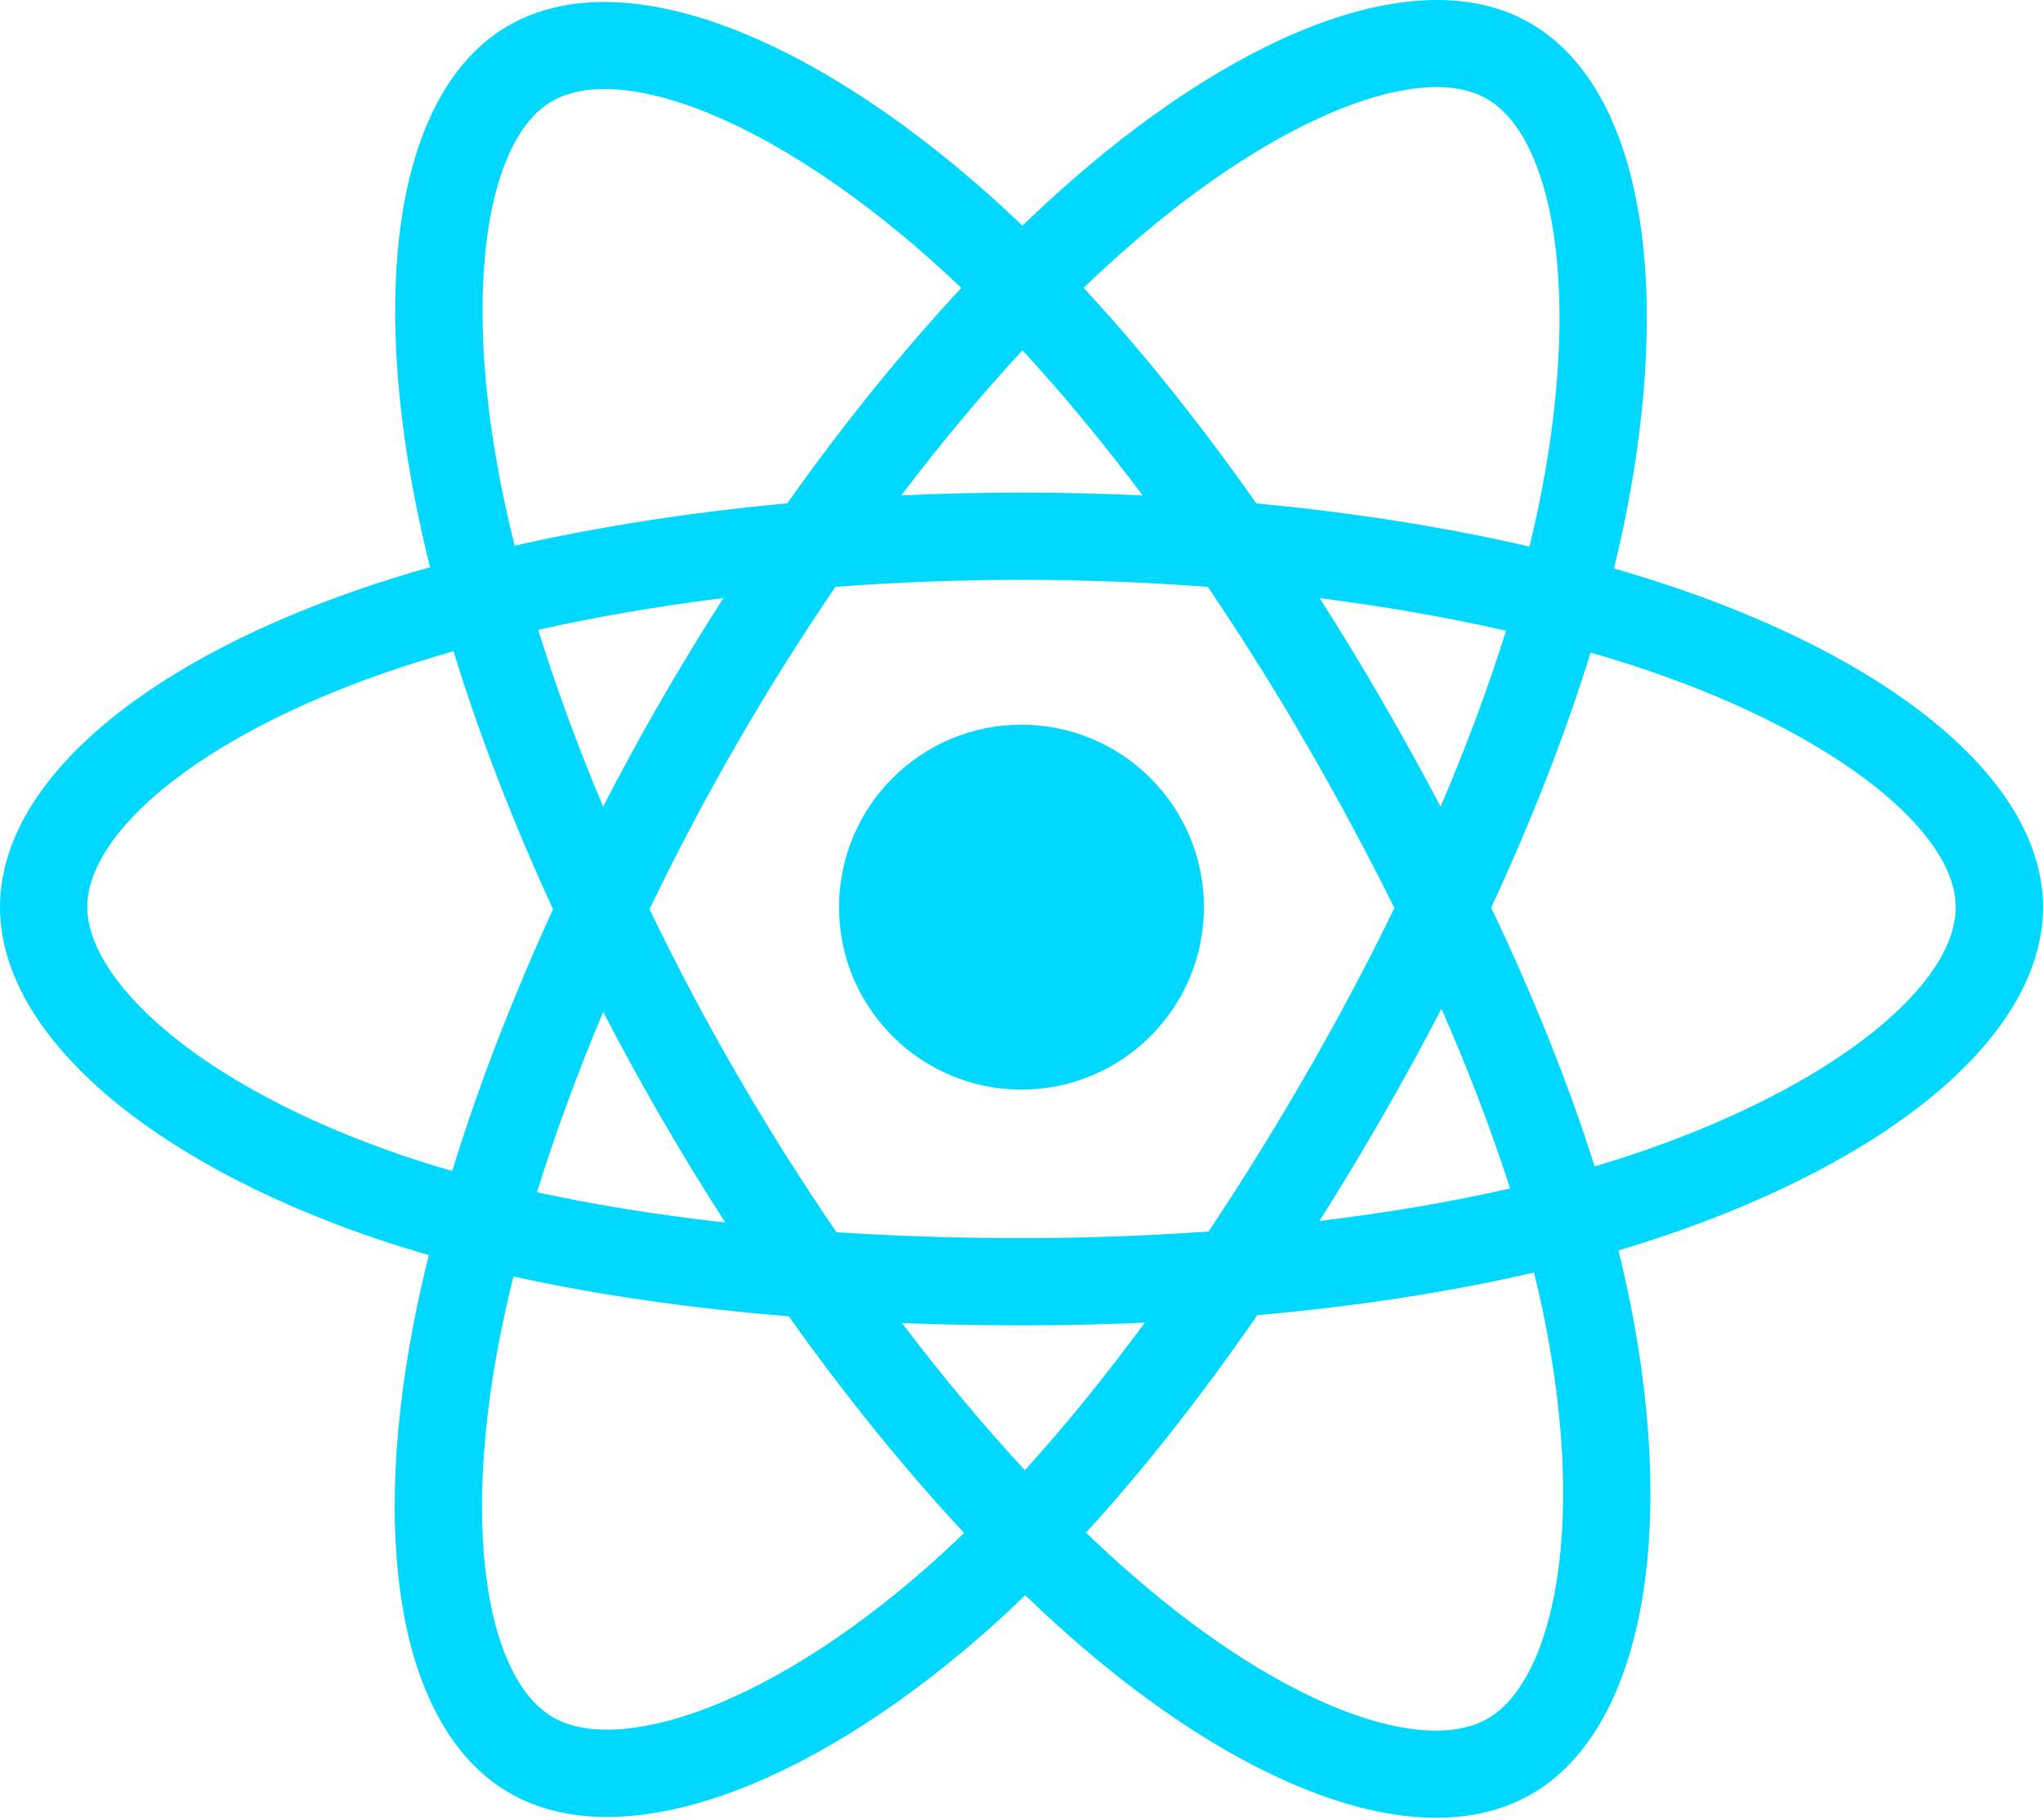
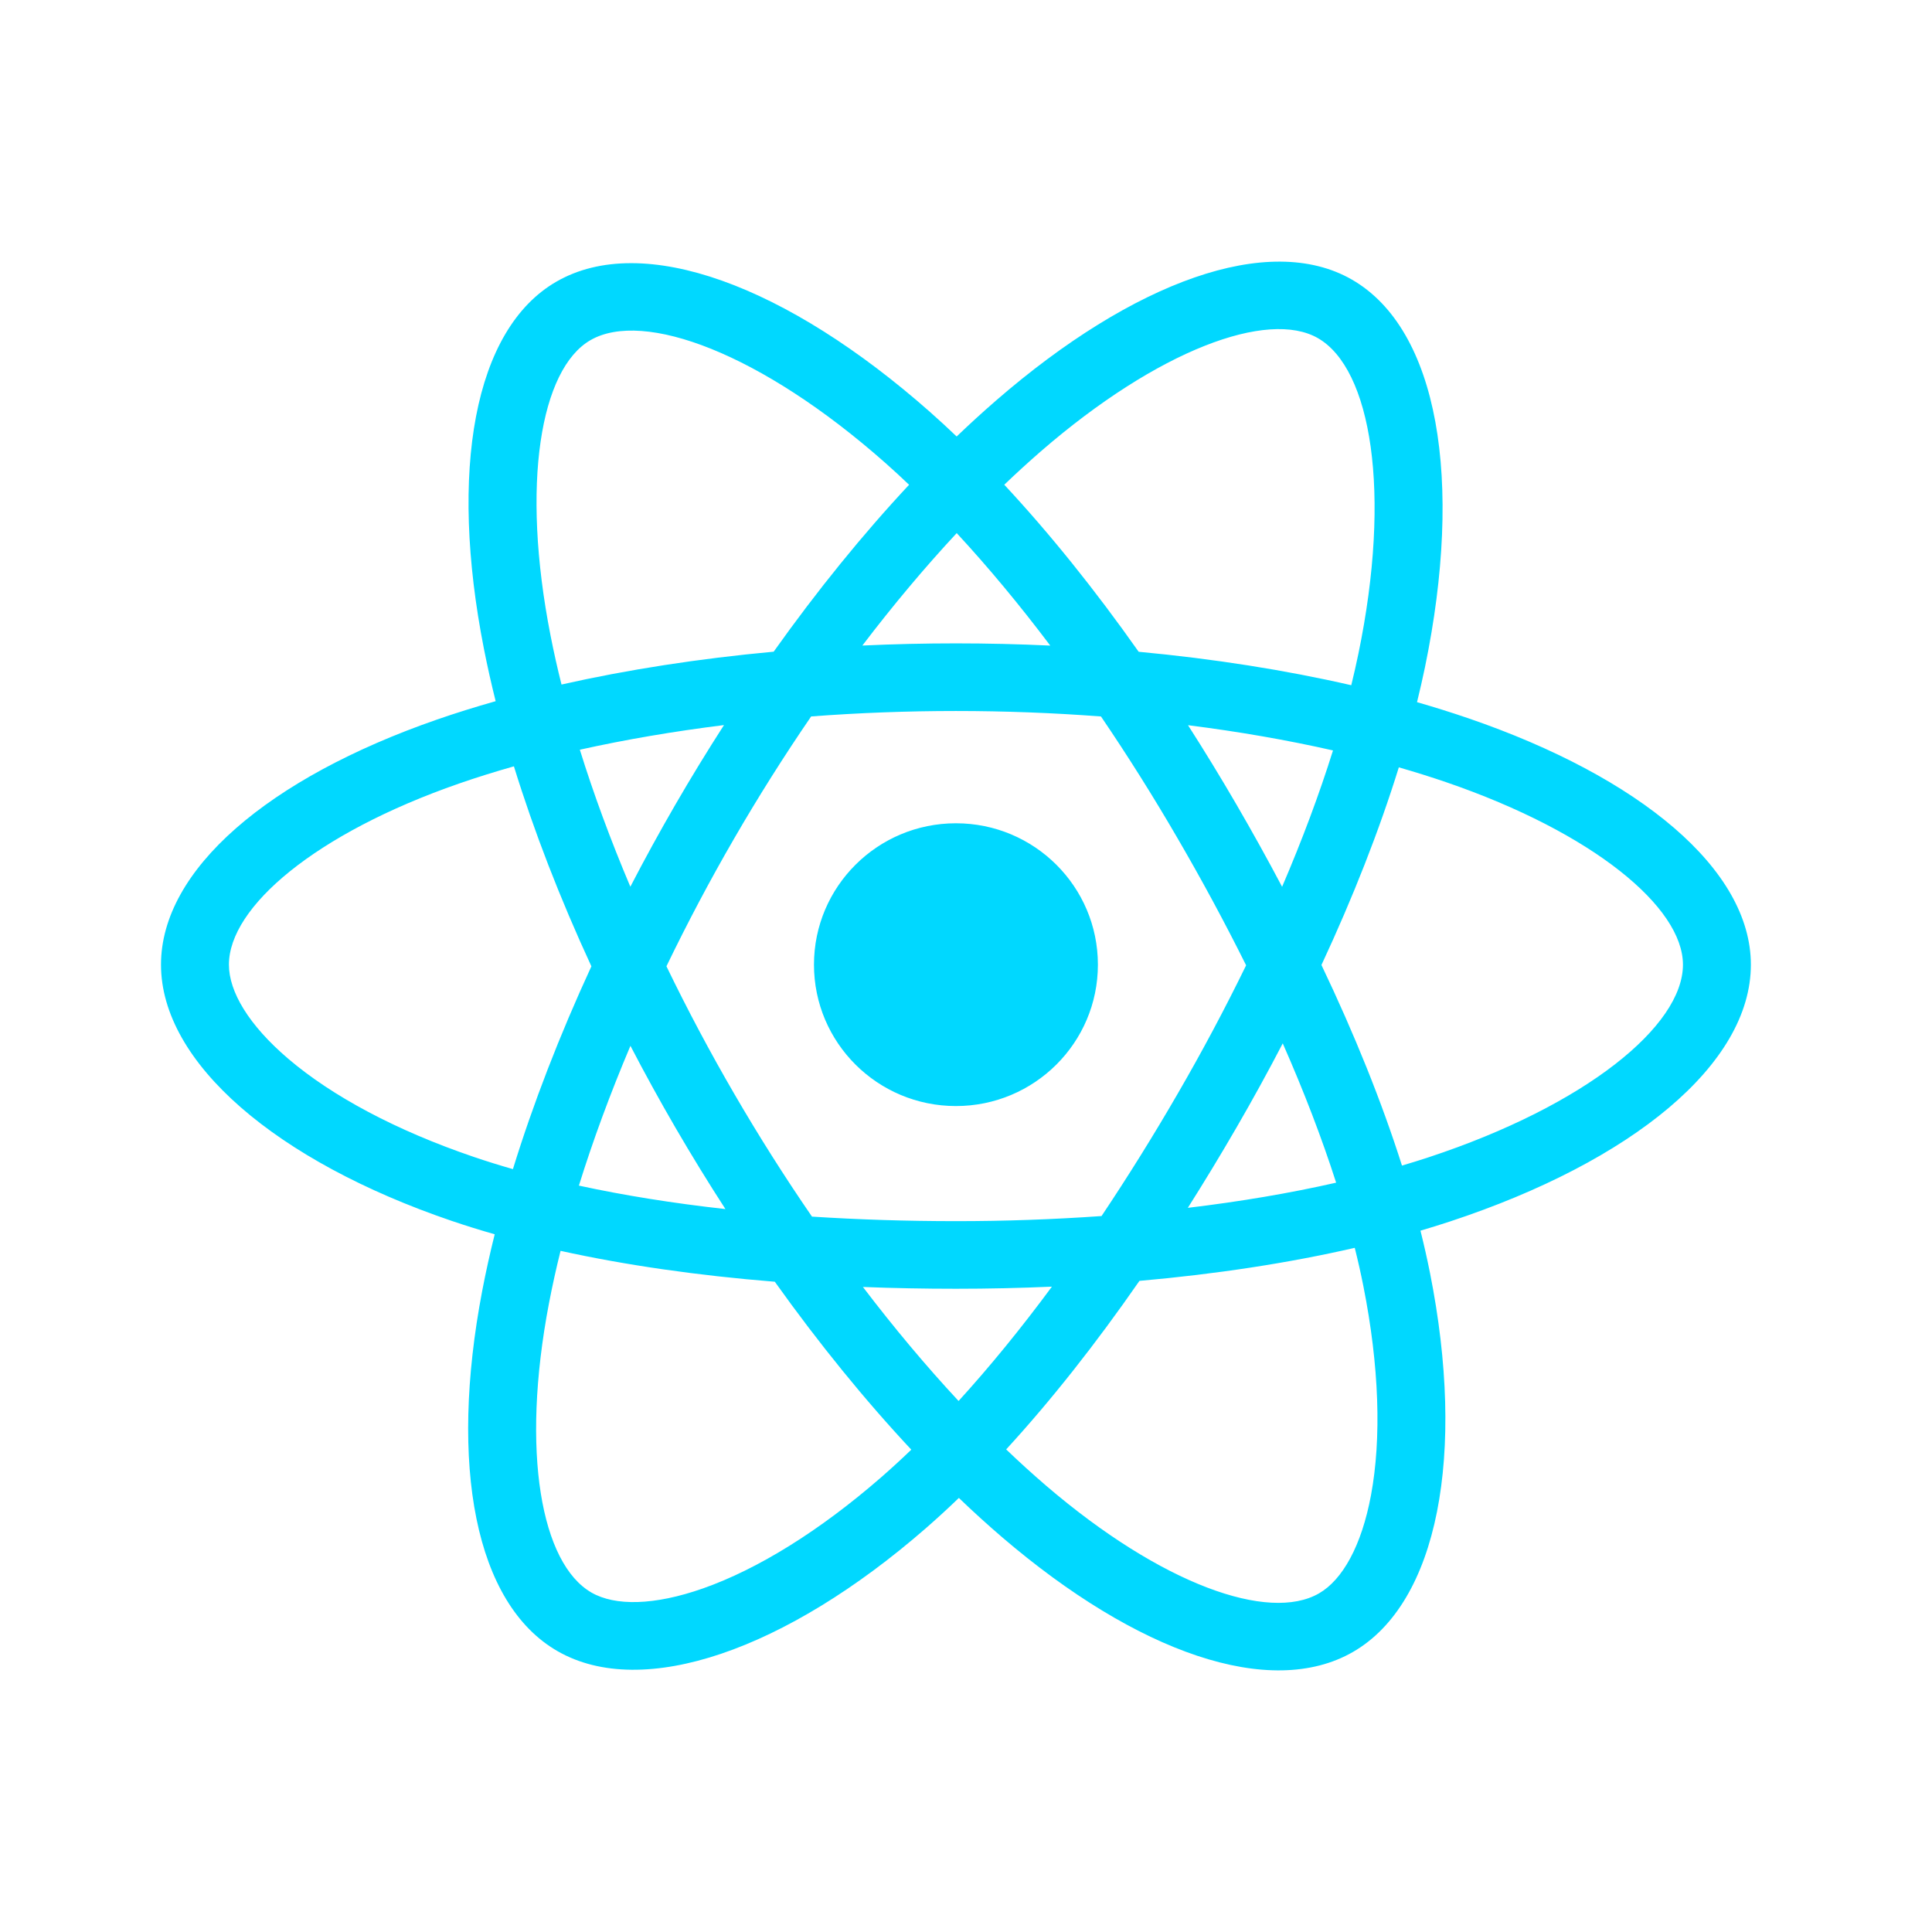
- <svg xmlns="http://www.w3.org/2000/svg" aria-hidden="true" role="img" class="iconify iconify--logos" width="35.93" height="32" preserveAspectRatio="xMidYMid meet" viewBox="0 0 256 228">
-   <path fill="#00D8FF" d="M210.483 73.824a171.49 171.49 0 0 0-8.24-2.597c.465-1.9.893-3.777 1.273-5.621c6.238-30.281 2.16-54.676-11.769-62.708c-13.355-7.7-35.196.329-57.254 19.526a171.23 171.23 0 0 0-6.375 5.848a155.866 155.866 0 0 0-4.241-3.917C100.759 3.829 77.587-4.822 63.673 3.233C50.33 10.957 46.379 33.89 51.995 62.588a170.974 170.974 0 0 0 1.892 8.48c-3.28.932-6.445 1.924-9.474 2.98C17.309 83.498 0 98.307 0 113.668c0 15.865 18.582 31.778 46.812 41.427a145.52 145.52 0 0 0 6.921 2.165a167.467 167.467 0 0 0-2.01 9.138c-5.354 28.2-1.173 50.591 12.134 58.266c13.744 7.926 36.812-.22 59.273-19.855a145.567 145.567 0 0 0 5.342-4.923a168.064 168.064 0 0 0 6.92 6.314c21.758 18.722 43.246 26.282 56.54 18.586c13.731-7.949 18.194-32.003 12.4-61.268a145.016 145.016 0 0 0-1.535-6.842c1.62-.48 3.21-.974 4.76-1.488c29.348-9.723 48.443-25.443 48.443-41.52c0-15.417-17.868-30.326-45.517-39.844Zm-6.365 70.984c-1.4.463-2.836.91-4.3 1.345c-3.24-10.257-7.612-21.163-12.963-32.432c5.106-11 9.31-21.767 12.459-31.957c2.619.758 5.16 1.557 7.61 2.4c23.69 8.156 38.14 20.213 38.14 29.504c0 9.896-15.606 22.743-40.946 31.14Zm-10.514 20.834c2.562 12.94 2.927 24.64 1.23 33.787c-1.524 8.219-4.59 13.698-8.382 15.893c-8.067 4.67-25.32-1.4-43.927-17.412a156.726 156.726 0 0 1-6.437-5.87c7.214-7.889 14.423-17.06 21.459-27.246c12.376-1.098 24.068-2.894 34.671-5.345a134.17 134.17 0 0 1 1.386 6.193ZM87.276 214.515c-7.882 2.783-14.16 2.863-17.955.675c-8.075-4.657-11.432-22.636-6.853-46.752a156.923 156.923 0 0 1 1.869-8.499c10.486 2.32 22.093 3.988 34.498 4.994c7.084 9.967 14.501 19.128 21.976 27.15a134.668 134.668 0 0 1-4.877 4.492c-9.933 8.682-19.886 14.842-28.658 17.94ZM50.35 144.747c-12.483-4.267-22.792-9.812-29.858-15.863c-6.35-5.437-9.555-10.836-9.555-15.216c0-9.322 13.897-21.212 37.076-29.293c2.813-.98 5.757-1.905 8.812-2.773c3.204 10.42 7.406 21.315 12.477 32.332c-5.137 11.18-9.399 22.249-12.634 32.792a134.718 134.718 0 0 1-6.318-1.979Zm12.378-84.26c-4.811-24.587-1.616-43.134 6.425-47.789c8.564-4.958 27.502 2.111 47.463 19.835a144.318 144.318 0 0 1 3.841 3.545c-7.438 7.987-14.787 17.08-21.808 26.988c-12.04 1.116-23.565 2.908-34.161 5.309a160.342 160.342 0 0 1-1.76-7.887Zm110.427 27.268a347.8 347.8 0 0 0-7.785-12.803c8.168 1.033 15.994 2.404 23.343 4.08c-2.206 7.072-4.956 14.465-8.193 22.045a381.151 381.151 0 0 0-7.365-13.322Zm-45.032-43.861c5.044 5.465 10.096 11.566 15.065 18.186a322.04 322.04 0 0 0-30.257-.006c4.974-6.559 10.069-12.652 15.192-18.18ZM82.802 87.83a323.167 323.167 0 0 0-7.227 13.238c-3.184-7.553-5.909-14.98-8.134-22.152c7.304-1.634 15.093-2.97 23.209-3.984a321.524 321.524 0 0 0-7.848 12.897Zm8.081 65.352c-8.385-.936-16.291-2.203-23.593-3.793c2.26-7.3 5.045-14.885 8.298-22.6a321.187 321.187 0 0 0 7.257 13.246c2.594 4.48 5.28 8.868 8.038 13.147Zm37.542 31.03c-5.184-5.592-10.354-11.779-15.403-18.433c4.902.192 9.899.29 14.978.29c5.218 0 10.376-.117 15.453-.343c-4.985 6.774-10.018 12.97-15.028 18.486Zm52.198-57.817c3.422 7.8 6.306 15.345 8.596 22.52c-7.422 1.694-15.436 3.058-23.88 4.071a382.417 382.417 0 0 0 7.859-13.026a347.403 347.403 0 0 0 7.425-13.565Zm-16.898 8.101a358.557 358.557 0 0 1-12.281 19.815a329.4 329.4 0 0 1-23.444.823c-7.967 0-15.716-.248-23.178-.732a310.202 310.202 0 0 1-12.513-19.846h.001a307.41 307.41 0 0 1-10.923-20.627a310.278 310.278 0 0 1 10.89-20.637l-.001.001a307.318 307.318 0 0 1 12.413-19.761c7.613-.576 15.42-.876 23.31-.876H128c7.926 0 15.743.303 23.354.883a329.357 329.357 0 0 1 12.335 19.695a358.489 358.489 0 0 1 11.036 20.54a329.472 329.472 0 0 1-11 20.722Zm22.56-122.124c8.572 4.944 11.906 24.881 6.52 51.026c-.344 1.668-.73 3.367-1.15 5.09c-10.622-2.452-22.155-4.275-34.23-5.408c-7.034-10.017-14.323-19.124-21.64-27.008a160.789 160.789 0 0 1 5.888-5.4c18.9-16.447 36.564-22.941 44.612-18.3ZM128 90.808c12.625 0 22.86 10.235 22.86 22.86s-10.235 22.86-22.86 22.86s-22.86-10.235-22.86-22.86s10.235-22.86 22.86-22.86Z" />
+ <svg xmlns="http://www.w3.org/2000/svg" width="96" height="96" viewBox="0 0 96 96" fill="none">
+   <path d="M72.954 35.688C72.113 35.401 71.265 35.135 70.411 34.89C70.554 34.306 70.686 33.73 70.804 33.163C72.729 23.856 71.47 16.359 67.172 13.891C63.051 11.524 56.311 13.992 49.504 19.892C48.833 20.474 48.177 21.073 47.536 21.689C47.108 21.279 46.671 20.878 46.228 20.485C39.094 14.177 31.943 11.518 27.649 13.994C23.532 16.367 22.312 23.415 24.045 32.235C24.218 33.109 24.412 33.978 24.629 34.841C23.617 35.128 22.64 35.433 21.706 35.757C13.341 38.661 8 43.213 8 47.934C8 52.81 13.734 57.7 22.446 60.666C23.152 60.905 23.864 61.127 24.582 61.331C24.349 62.261 24.142 63.198 23.961 64.139C22.309 72.806 23.599 79.688 27.706 82.046C31.947 84.482 39.066 81.979 45.997 75.944C46.559 75.454 47.109 74.949 47.646 74.431C48.339 75.098 49.051 75.745 49.781 76.372C56.495 82.126 63.127 84.449 67.229 82.084C71.466 79.641 72.844 72.248 71.056 63.254C70.915 62.55 70.757 61.849 70.582 61.151C71.082 61.004 71.573 60.852 72.051 60.694C81.107 57.706 87 52.875 87 47.934C87 43.196 81.486 38.614 72.954 35.688ZM70.99 57.504C70.558 57.646 70.114 57.784 69.663 57.917C68.663 54.765 67.314 51.413 65.662 47.95C67.238 44.569 68.535 41.26 69.507 38.129C70.315 38.362 71.099 38.607 71.856 38.866C79.166 41.373 83.625 45.078 83.625 47.934C83.625 50.975 78.809 54.923 70.99 57.504ZM67.745 63.907C68.536 67.884 68.648 71.48 68.125 74.291C67.654 76.817 66.708 78.501 65.538 79.175C63.048 80.611 57.724 78.745 51.982 73.824C51.303 73.241 50.641 72.639 49.996 72.02C52.222 69.595 54.447 66.777 56.618 63.646C60.437 63.309 64.045 62.757 67.317 62.004C67.475 62.635 67.618 63.269 67.745 63.907ZM34.933 78.927C32.501 79.782 30.563 79.807 29.392 79.135C26.9 77.703 25.864 72.178 27.277 64.766C27.445 63.891 27.637 63.02 27.854 62.154C31.09 62.867 34.672 63.38 38.5 63.689C40.686 66.752 42.975 69.568 45.282 72.033C44.791 72.506 44.289 72.966 43.776 73.414C40.711 76.082 37.64 77.975 34.933 78.927ZM23.538 57.485C19.686 56.174 16.504 54.47 14.324 52.61C12.364 50.939 11.375 49.28 11.375 47.934C11.375 45.069 15.664 41.415 22.817 38.931C23.685 38.63 24.593 38.346 25.536 38.079C26.525 41.281 27.821 44.63 29.386 48.016C27.801 51.452 26.486 54.853 25.487 58.093C24.833 57.907 24.183 57.704 23.538 57.485ZM27.358 31.59C25.873 24.033 26.859 18.333 29.34 16.902C31.983 15.379 37.827 17.551 43.987 22.998C44.389 23.354 44.784 23.718 45.172 24.088C42.877 26.543 40.609 29.337 38.443 32.382C34.727 32.725 31.171 33.276 27.901 34.014C27.699 33.211 27.518 32.402 27.358 31.59ZM61.435 39.97C60.662 38.641 59.861 37.329 59.032 36.035C61.553 36.353 63.968 36.774 66.236 37.289C65.555 39.462 64.706 41.735 63.707 44.064C62.977 42.684 62.219 41.319 61.435 39.97ZM47.538 26.49C49.094 28.169 50.654 30.045 52.187 32.079C49.076 31.933 45.961 31.932 42.85 32.077C44.385 30.061 45.957 28.189 47.538 26.49ZM33.552 39.993C32.777 41.332 32.033 42.688 31.322 44.061C30.339 41.74 29.498 39.458 28.812 37.253C31.066 36.751 33.469 36.341 35.974 36.029C35.136 37.331 34.328 38.653 33.552 39.993ZM36.046 60.078C33.458 59.79 31.019 59.401 28.765 58.912C29.463 56.668 30.322 54.337 31.326 51.966C32.04 53.34 32.787 54.698 33.565 56.037C34.366 57.414 35.195 58.763 36.046 60.078ZM47.631 69.614C46.031 67.896 44.436 65.994 42.878 63.949C44.391 64.008 45.933 64.038 47.5 64.038C49.11 64.038 50.702 64.002 52.269 63.933C50.73 66.015 49.177 67.919 47.631 69.614ZM63.739 51.845C64.795 54.242 65.685 56.561 66.392 58.766C64.101 59.287 61.628 59.706 59.023 60.017C59.858 58.699 60.666 57.364 61.448 56.014C62.243 54.642 63.007 53.252 63.739 51.845ZM58.525 54.335C57.328 56.405 56.064 58.436 54.735 60.425C52.327 60.594 49.914 60.679 47.5 60.678C45.041 60.678 42.65 60.601 40.347 60.453C38.983 58.469 37.695 56.434 36.486 54.353C35.282 52.283 34.158 50.169 33.115 48.014C34.156 45.859 35.276 43.743 36.476 41.672L36.476 41.672C37.675 39.6 38.953 37.574 40.306 35.599C42.656 35.422 45.065 35.329 47.5 35.329C49.946 35.329 52.358 35.423 54.707 35.601C56.047 37.573 57.316 39.592 58.513 41.654C59.717 43.721 60.853 45.826 61.919 47.966C60.864 50.129 59.732 52.253 58.525 54.335ZM65.486 16.802C68.132 18.322 69.16 24.449 67.498 32.484C67.392 32.997 67.273 33.519 67.144 34.048C63.866 33.295 60.307 32.735 56.58 32.386C54.41 29.308 52.16 26.509 49.902 24.086C50.494 23.518 51.1 22.965 51.719 22.426C57.552 17.372 63.003 15.376 65.486 16.802ZM47.5 40.908C51.396 40.908 54.554 44.054 54.554 47.934C54.554 51.814 51.396 54.959 47.5 54.959C43.604 54.959 40.446 51.814 40.446 47.934C40.446 44.054 43.604 40.908 47.5 40.908Z" fill="#00D8FF" />
</svg>
